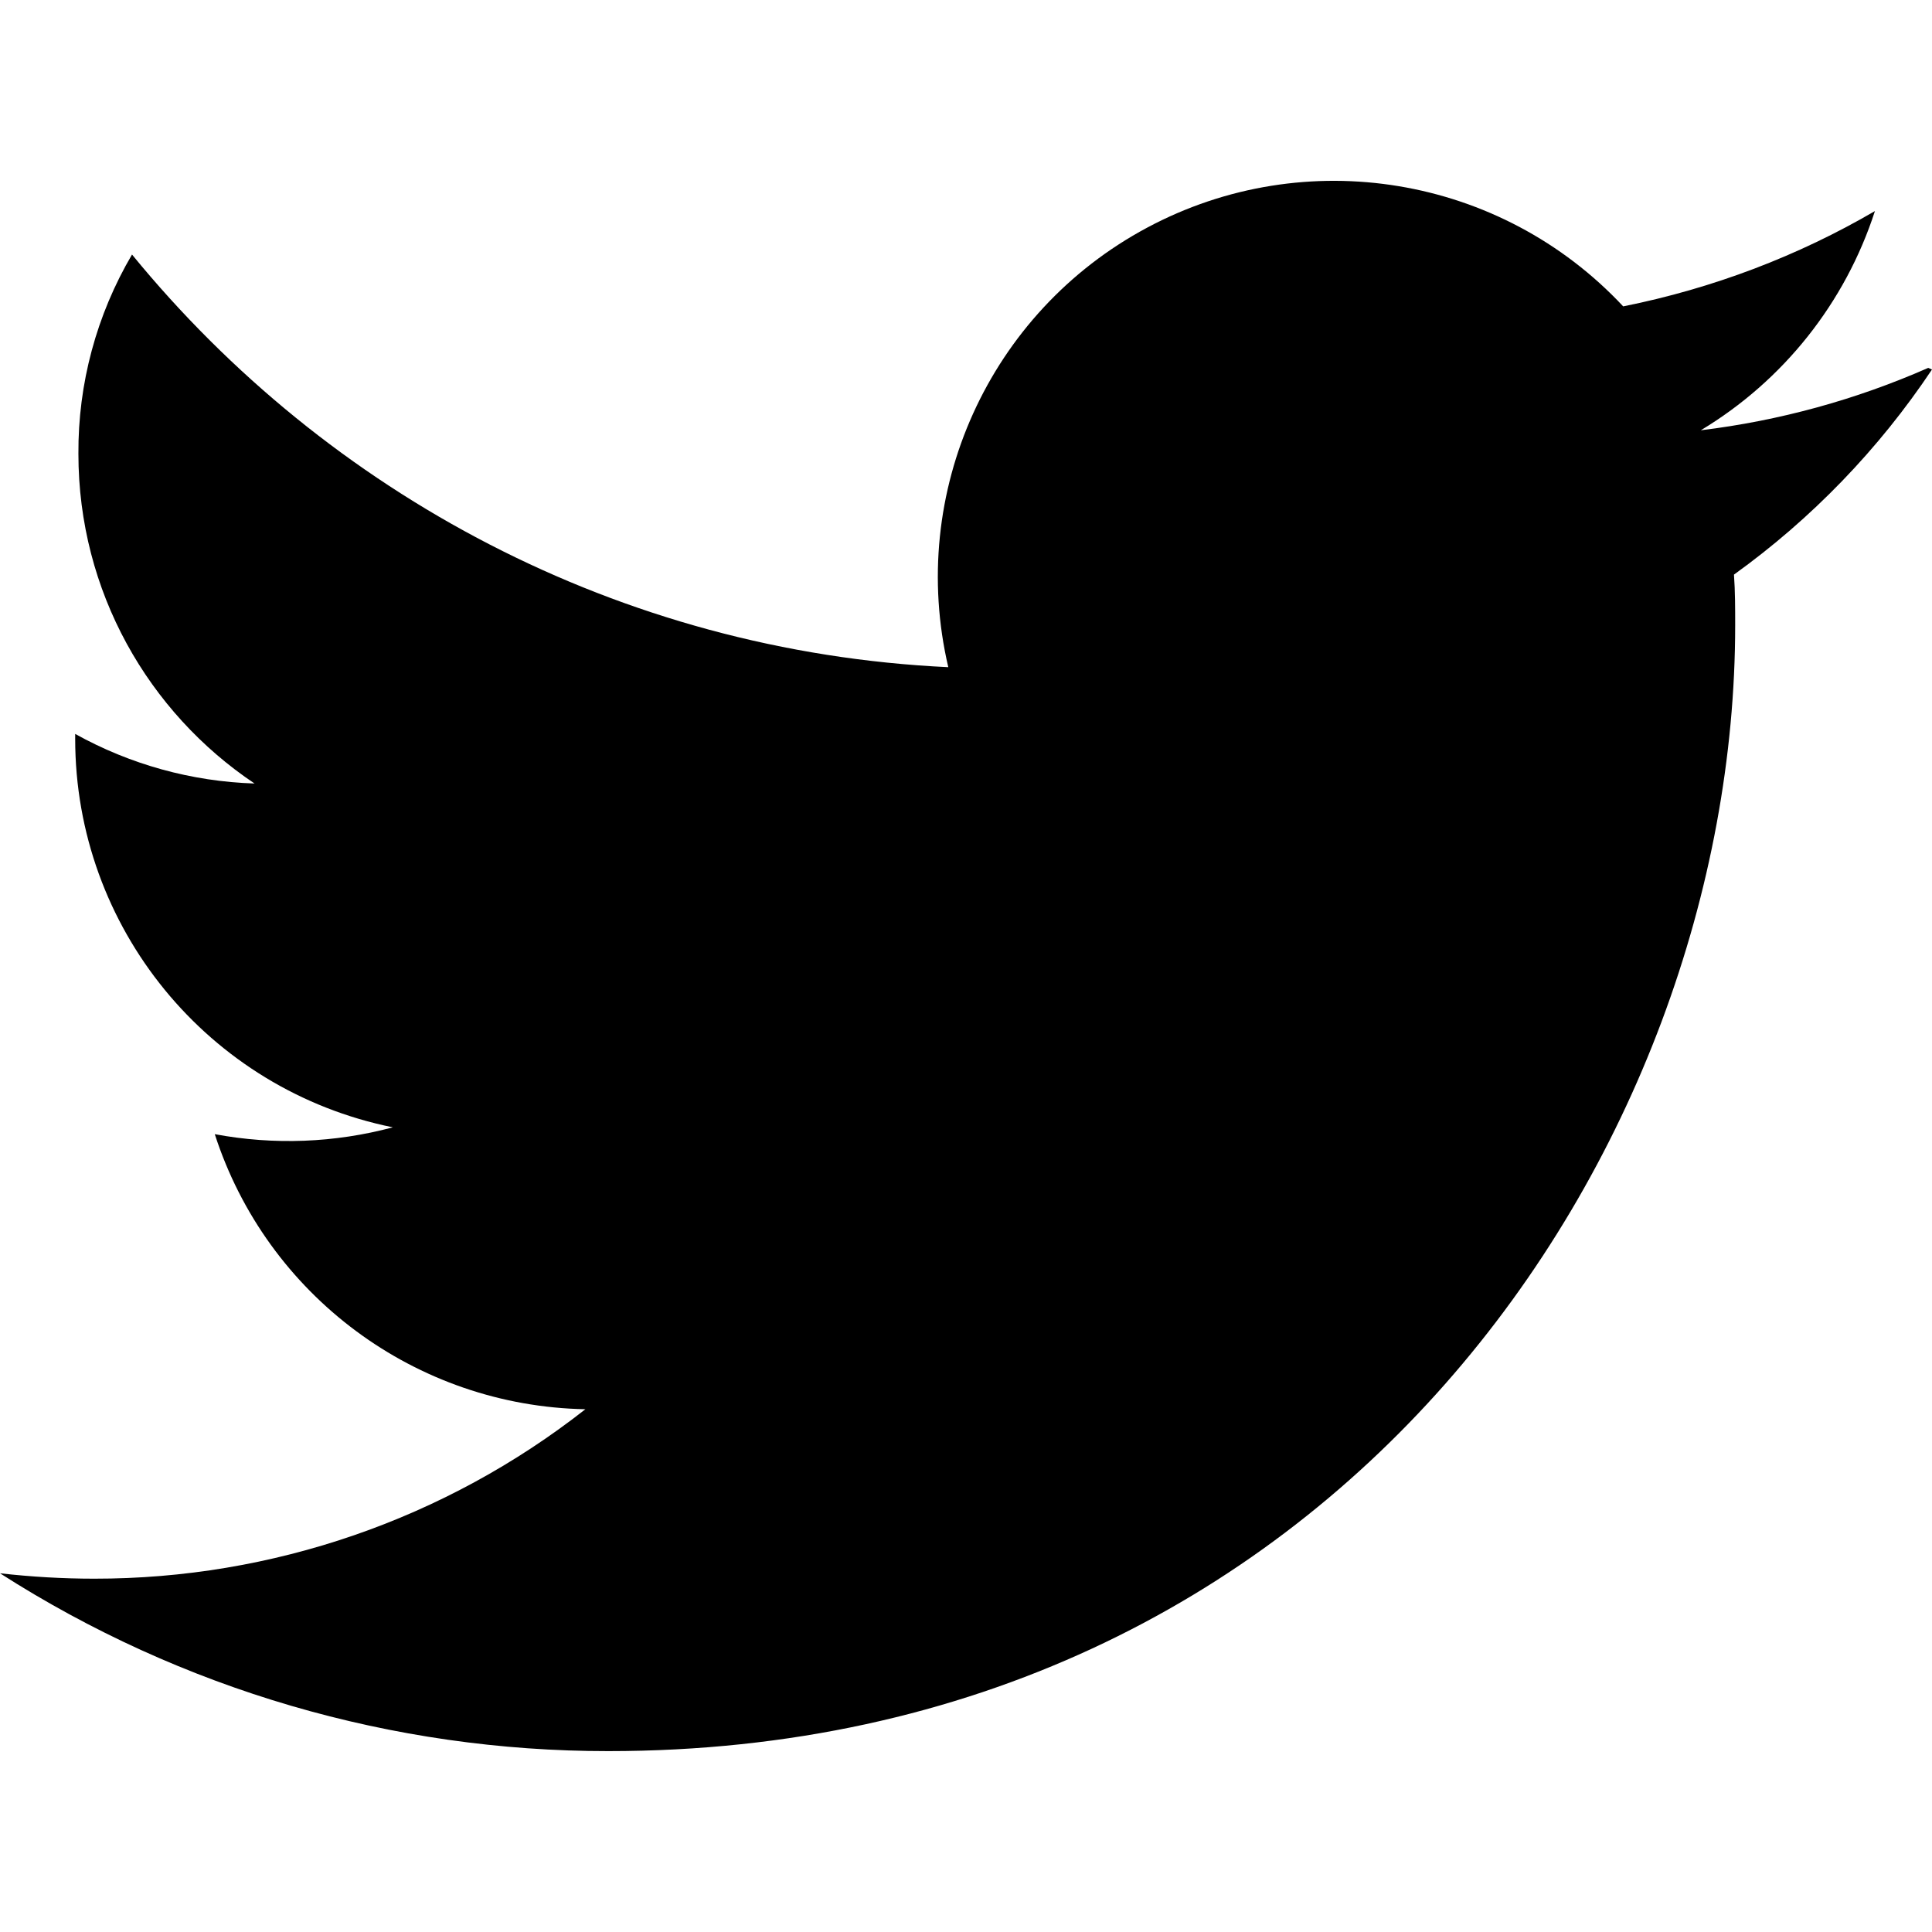
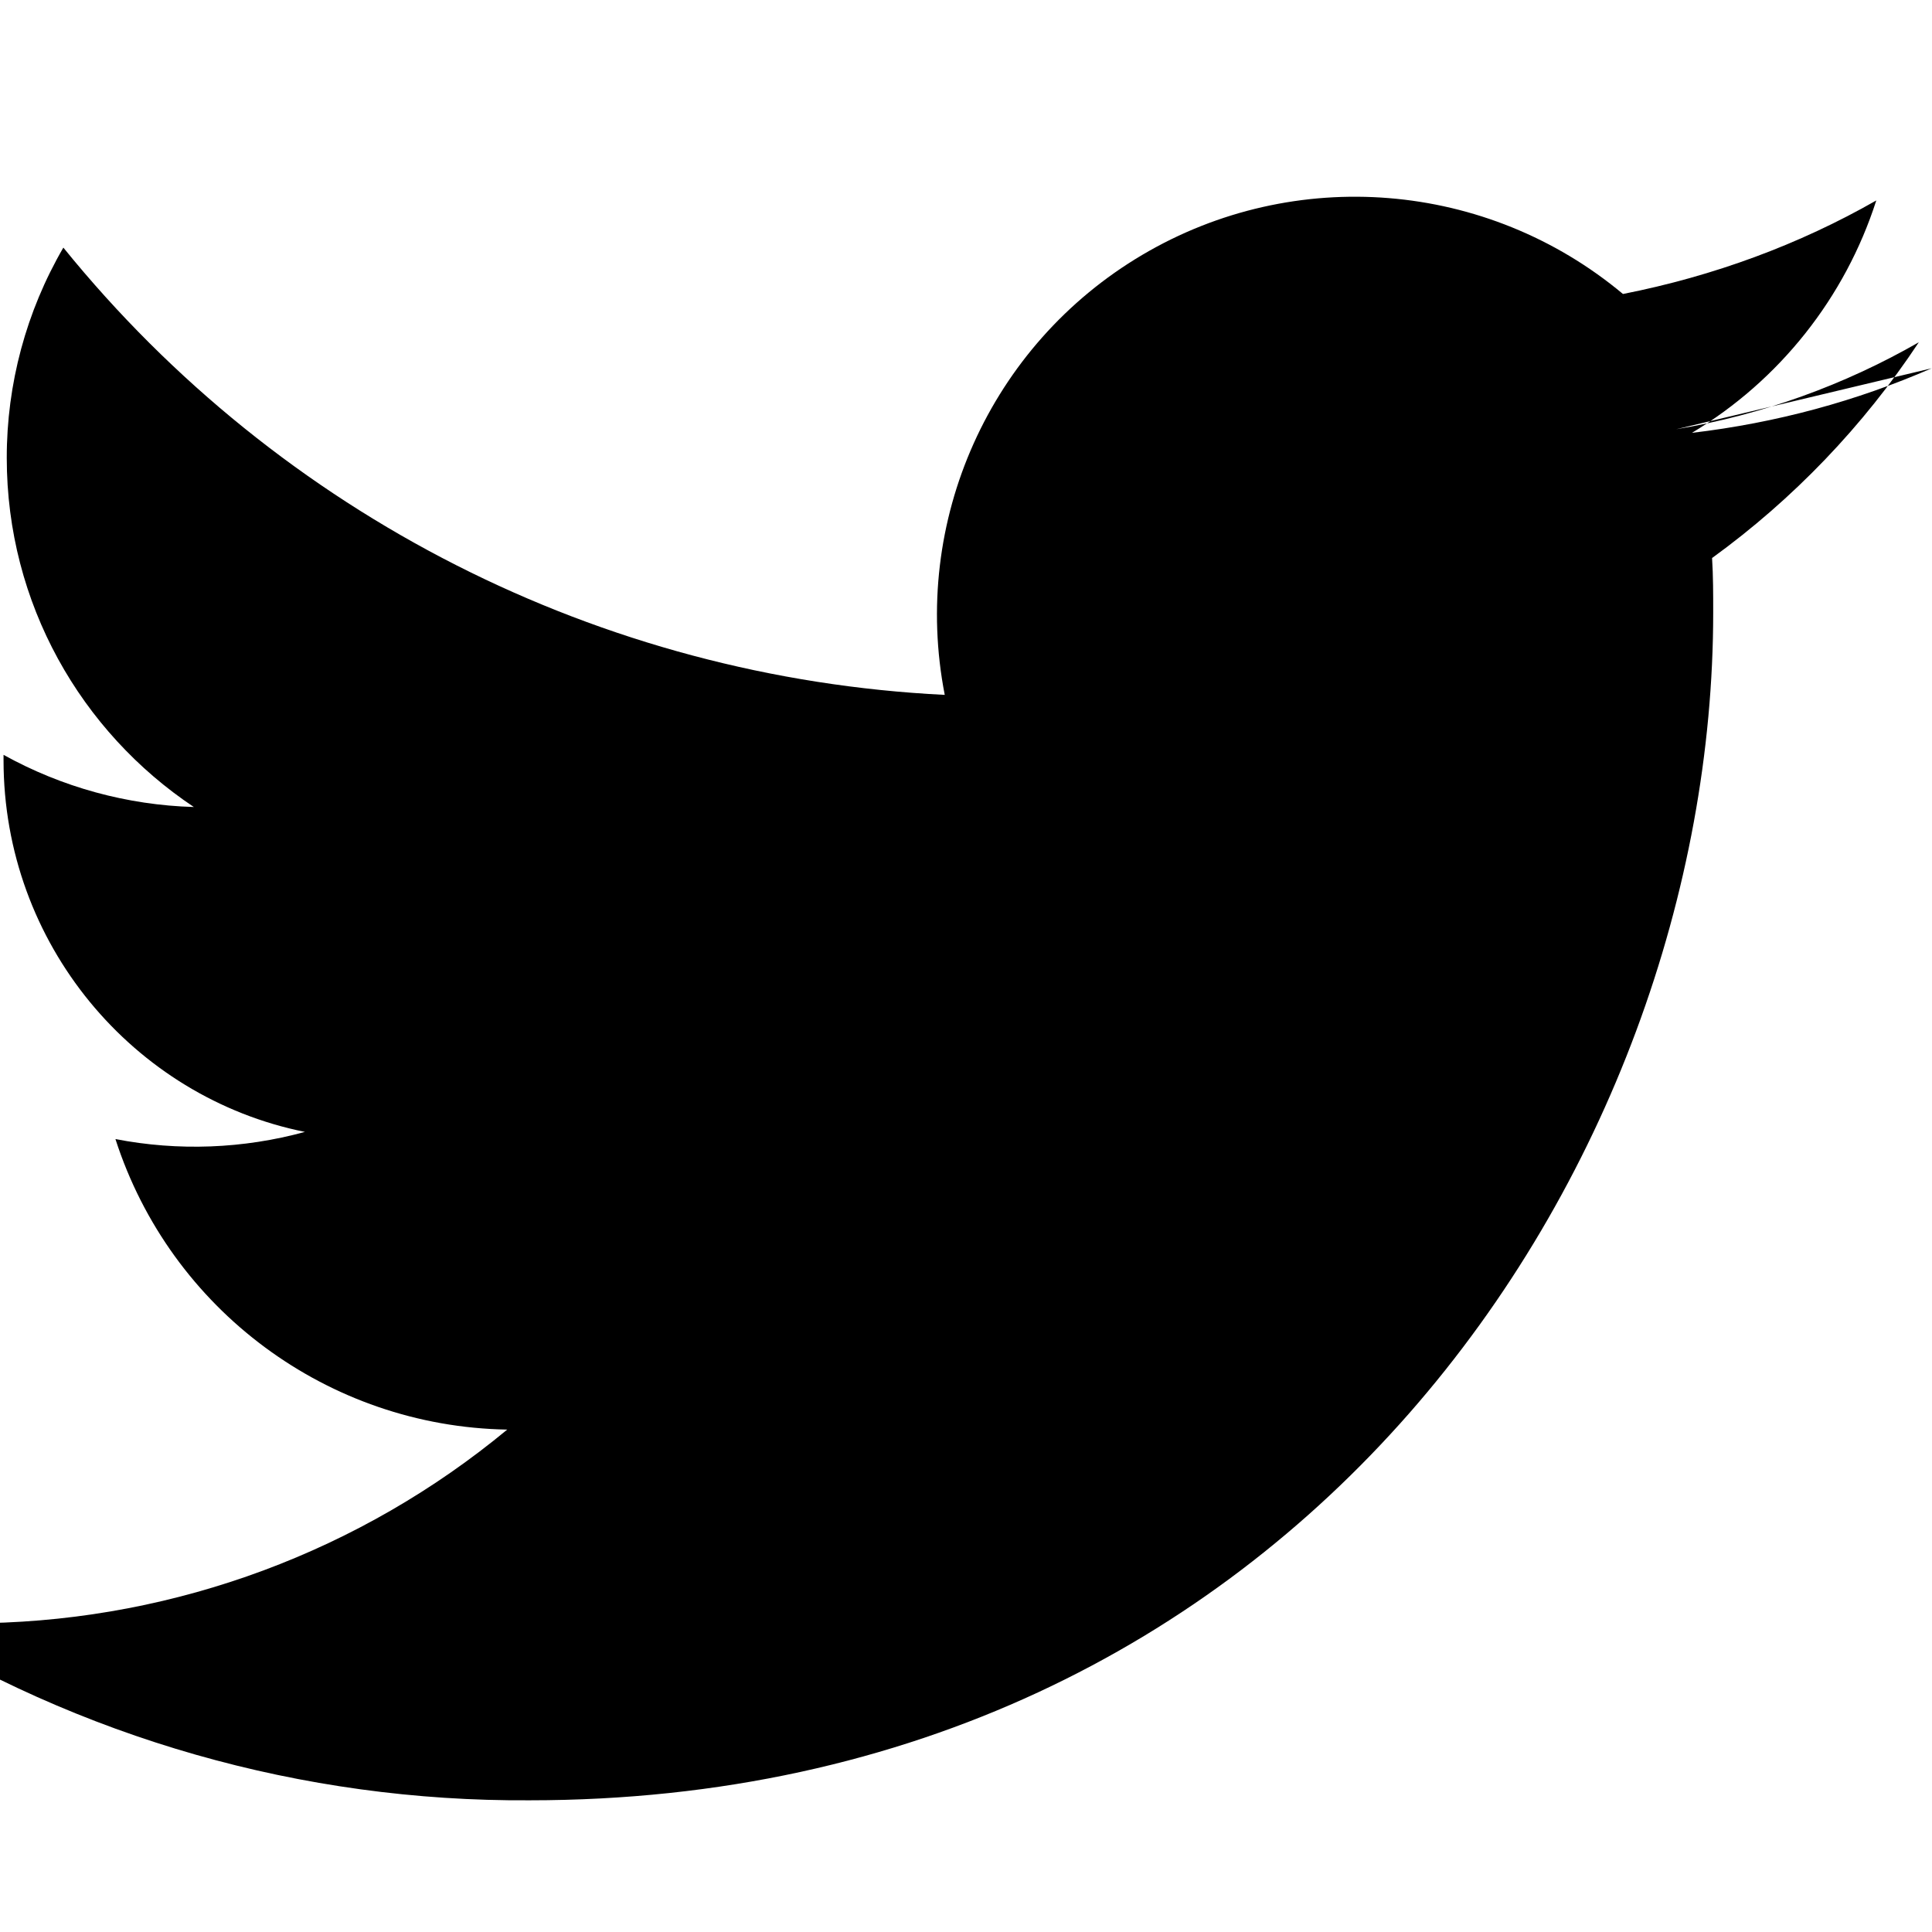
<svg xmlns="http://www.w3.org/2000/svg" role="img" viewBox="0 0 24 24">
-   <path d="M23.953 4.57a10 10 0 01-2.825.775 4.958 4.958 0 002.163-2.723c-.951.555-2.005.959-3.127 1.184a4.92 4.92 0 00-8.384 4.482C7.69 8.095 4.067 6.13 1.64 3.162a4.822 4.822 0 00-.666 2.475c0 1.71.87 3.213 2.188 4.096a4.904 4.904 0 01-2.228-.616v.06a4.923 4.923 0 003.946 4.827 4.996 4.996 0 01-2.212.085 4.936 4.936 0 004.604 3.417 9.867 9.867 0 01-6.102 2.105c-.39 0-.779-.023-1.17-.067a13.995 13.995 0 007.557 2.209c9.053 0 13.998-7.496 13.998-13.985 0-.21 0-.42-.015-.63A9.935 9.935 0 0024 4.59z" />
+   <path d="M23.996 4.575c-.929.405-1.926.678-2.978.802a5.23 5.23 0 002.29-2.887c-.955.546-2.019.94-3.147 1.162a5.192 5.192 0 00-8.425 4.98 15.046 15.046 0 01-10.949-5.556 5.185 5.185 0 00-.703 2.614c0 1.806.923 3.401 2.324 4.335a5.184 5.184 0 01-2.364-.648v.066c0 2.279 1.609 4.188 3.744 4.618a5.183 5.183 0 01-2.354.089 5.208 5.208 0 004.867 3.609 10.47 10.47 0 01-6.464 2.404c-.41 0-.82-.025-1.229-.074a14.77 14.77 0 007.969 2.275c9.53 0 14.705-7.895 14.705-14.755 0-.226 0-.452-.014-.677a10.417 10.417 0 002.568-2.68c-.924.53-1.942.9-3.013 1.08z" />
</svg>
